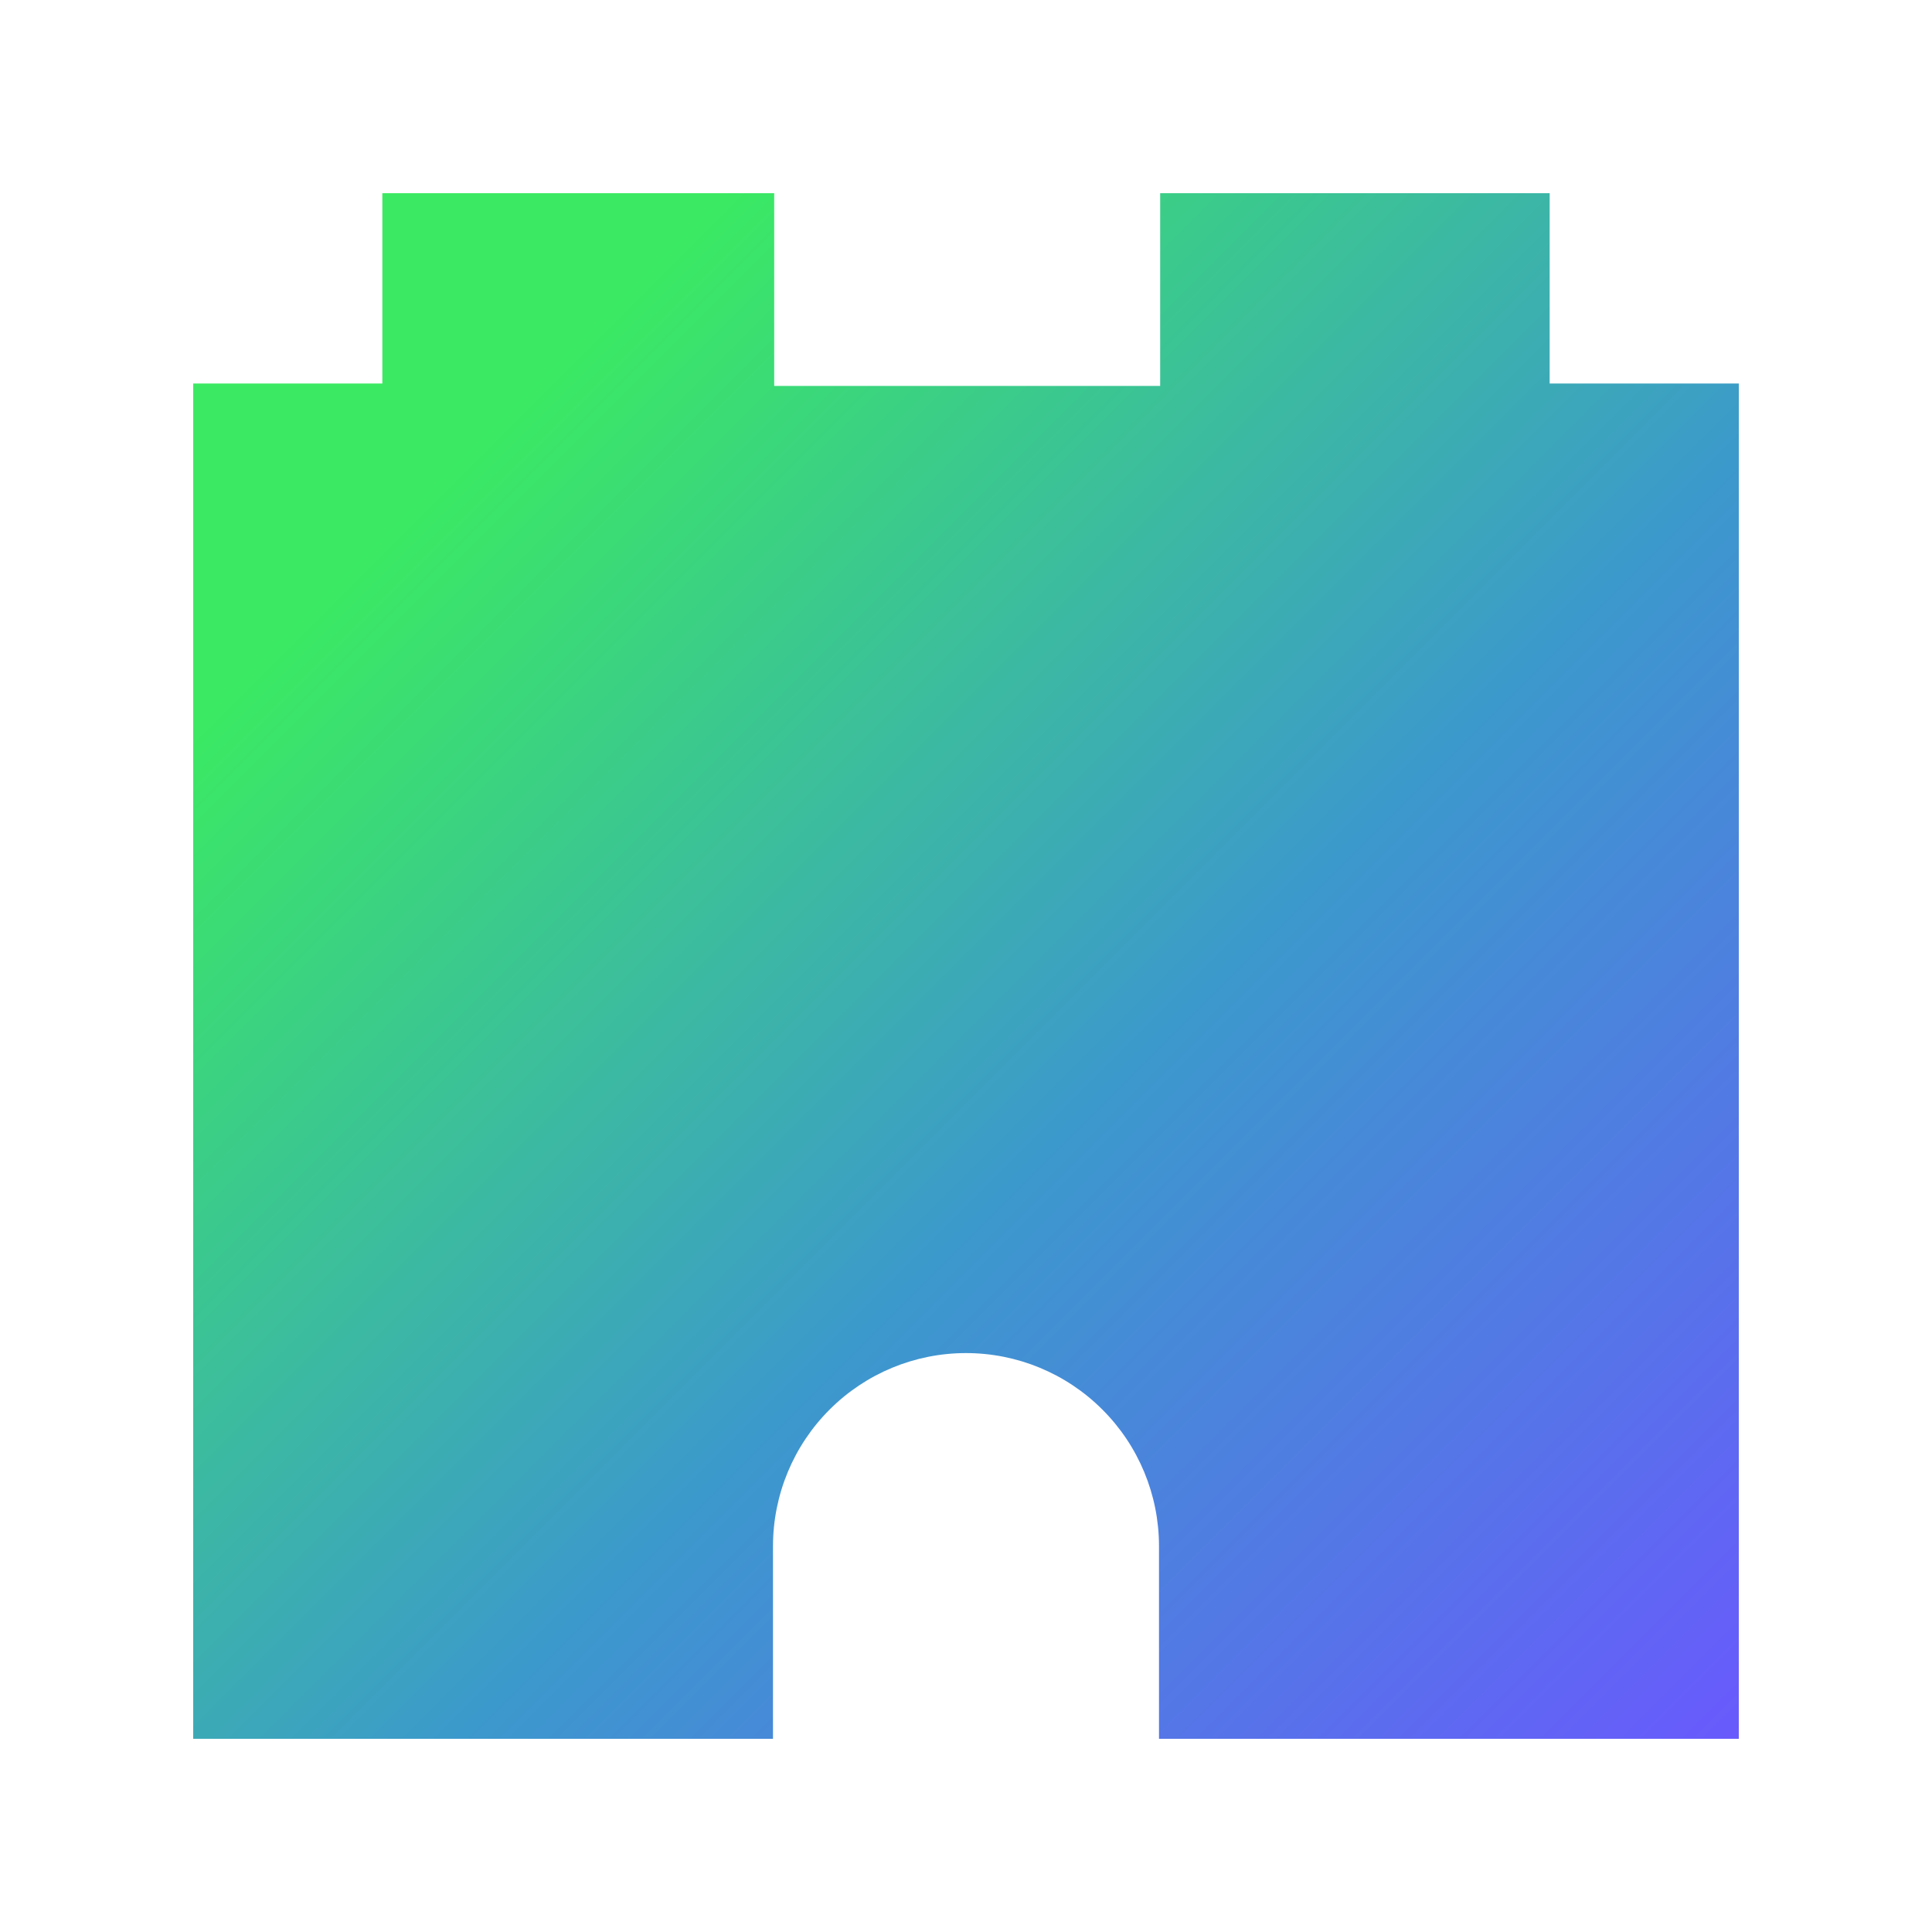
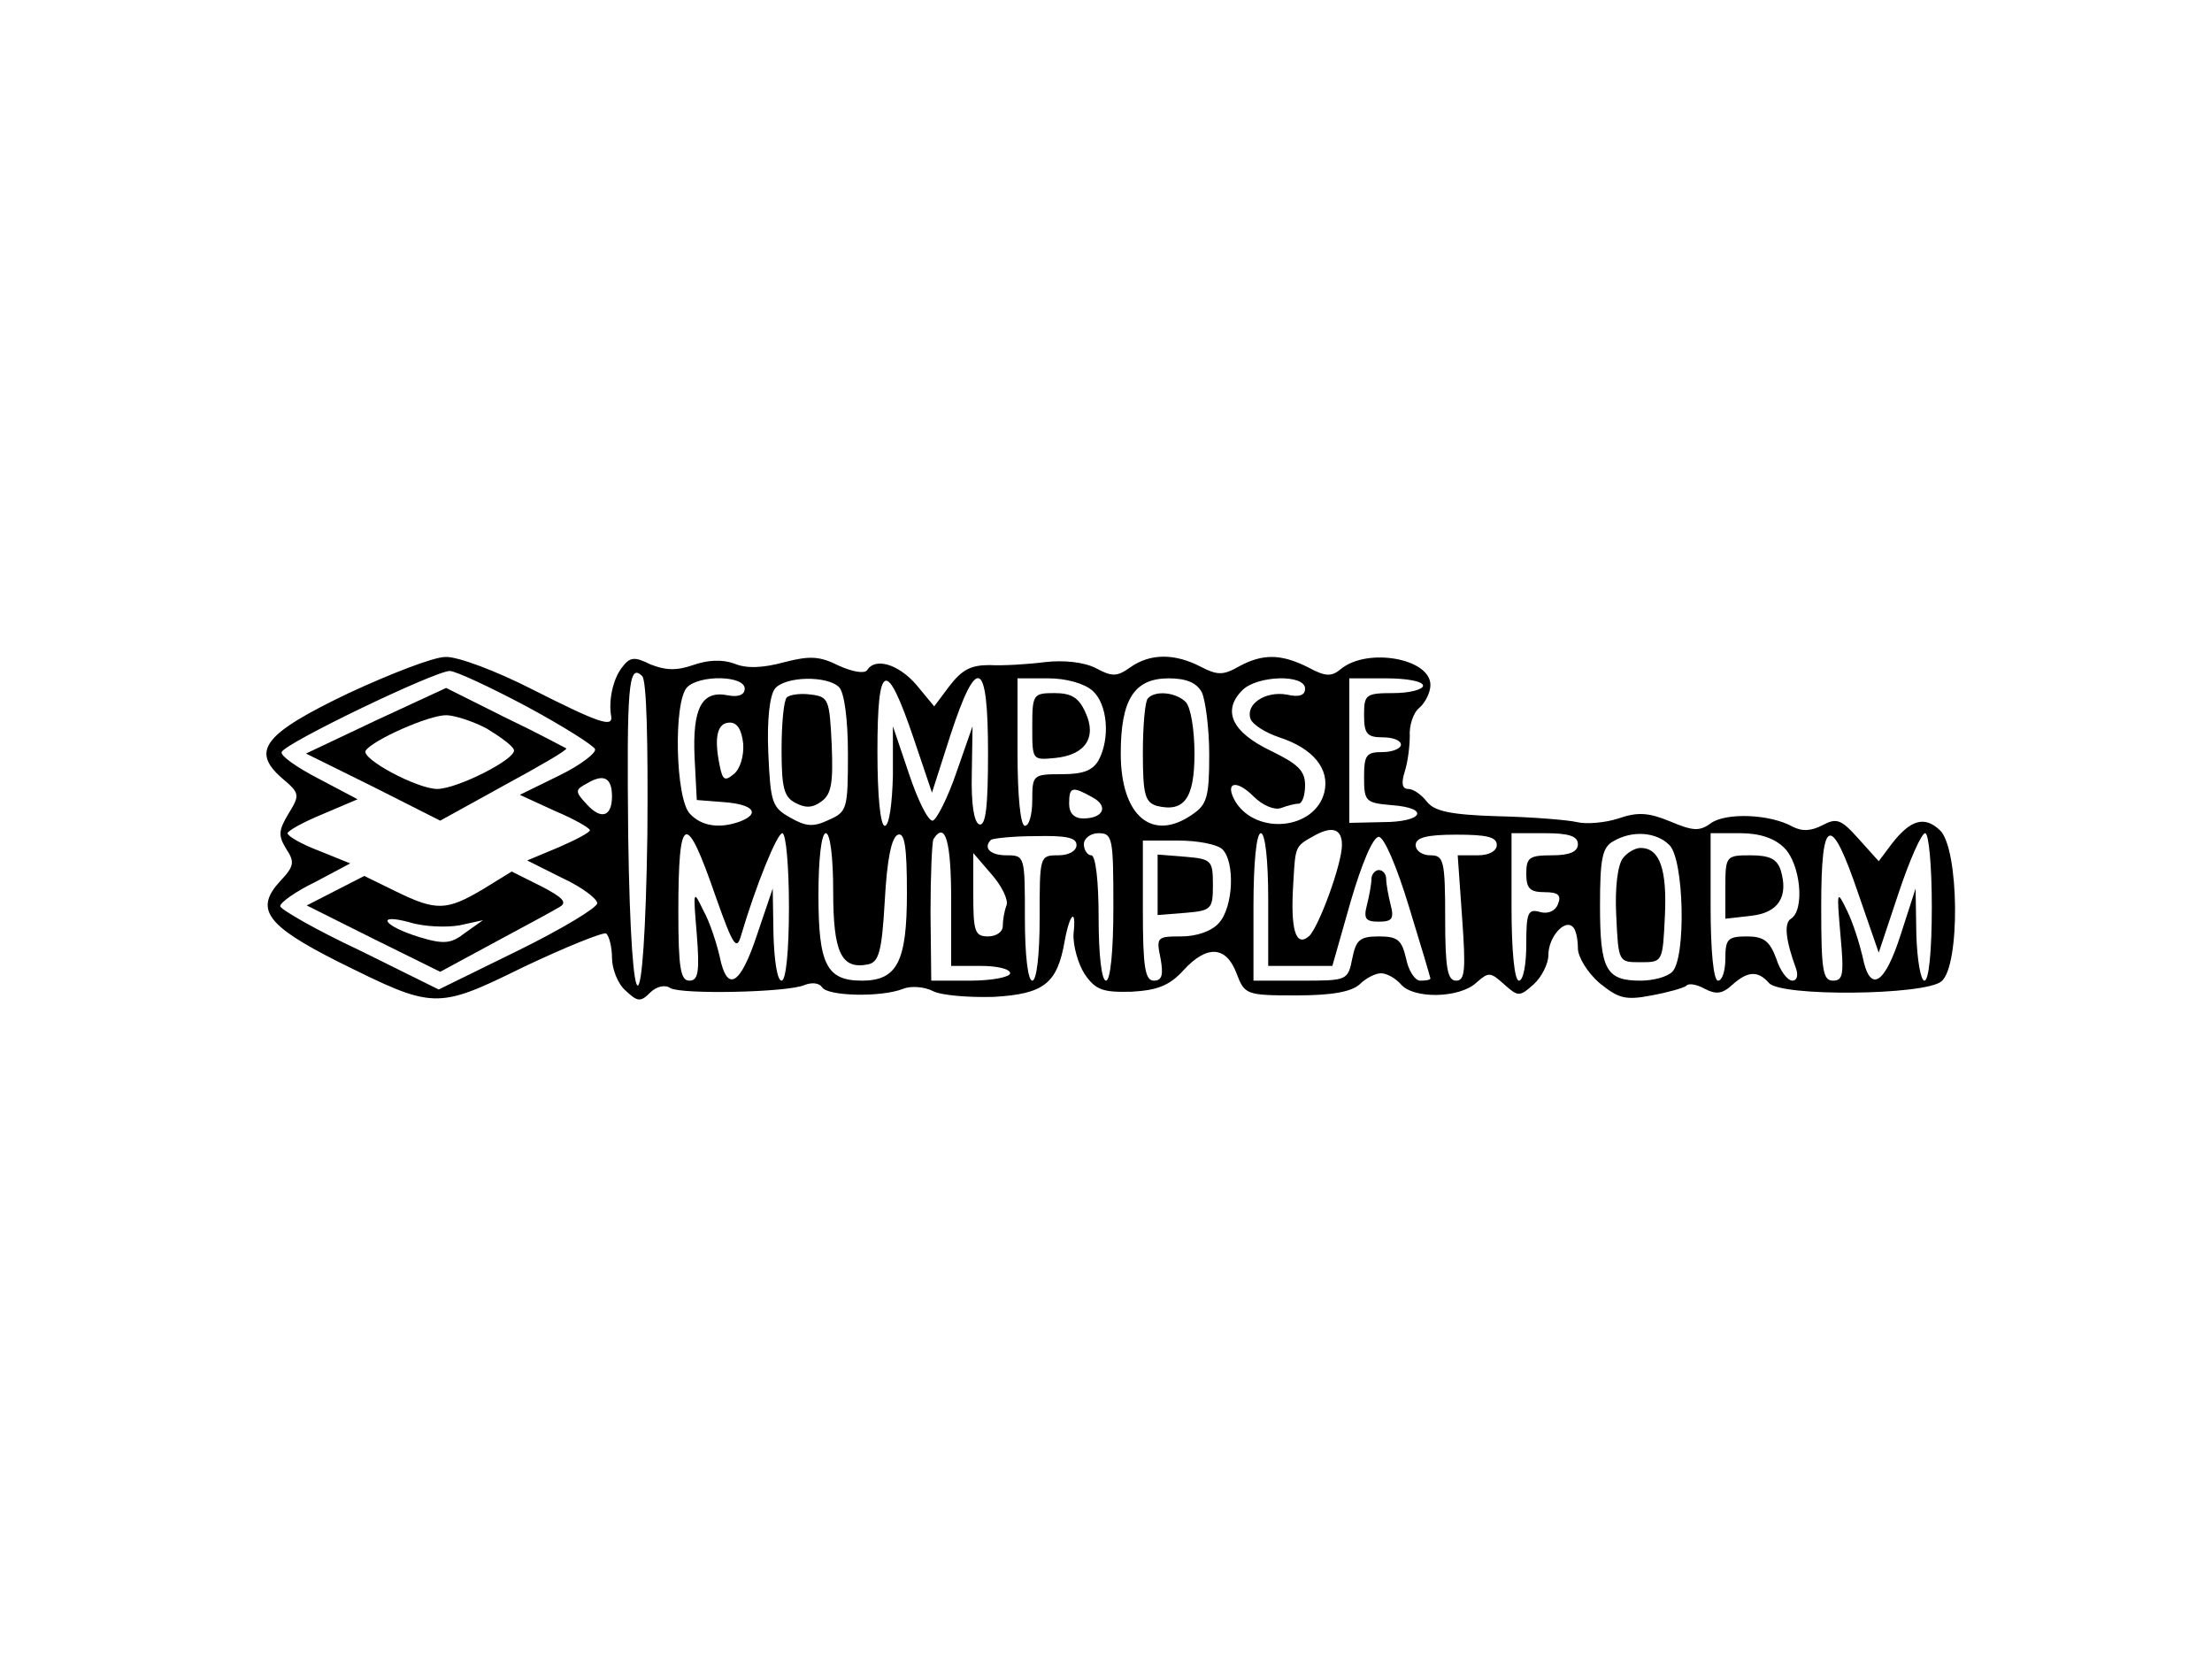
- <svg xmlns="http://www.w3.org/2000/svg" width="40" height="40" viewBox="0 0 40 40" fill="none">
-   <path d="M32.084 7.94V4H24.02V7.99H16.029V4H7.916V7.94H4V36H16.004V32.005C16.006 30.946 16.427 29.931 17.177 29.183C17.926 28.434 18.941 28.014 20 28.014C21.059 28.014 22.074 28.434 22.823 29.183C23.573 29.931 23.994 30.946 23.996 32.005V36H36V7.94H32.084Z" fill="url(#paint0_linear)" />
-   <defs>
-     <linearGradient id="paint0_linear" x1="2.942" y1="4.9" x2="37.777" y2="39.734" gradientUnits="userSpaceOnUse">
-       <stop offset="0.159" stop-color="#3BEA62" />
-       <stop offset="0.54" stop-color="#3C99CC" />
-       <stop offset="0.937" stop-color="#6B57FF" />
-     </linearGradient>
-   </defs>
+ <svg xmlns="http://www.w3.org/2000/svg" version="1.0" width="300pt" height="225pt" viewBox="0 0 300 225" preserveAspectRatio="xMidYMid meet">
+   <g transform="translate(0,225) scale(0.1,-0.1)" fill="#000000" stroke="none">
+     <path d="M473 1310 c-115 -55 -133 -78 -91 -115 25 -21 25 -23 9 -49 -13 -22 -14 -29 -3 -47 12 -18 11 -24 -8 -44 -35 -38 -19 -60 78 -109 131 -65 133 -66 253 -7 57 27 107 47 111 45 4 -3 8 -18 8 -33 0 -15 8 -36 19 -45 16 -15 20 -15 33 -2 8 8 20 11 27 6 15 -9 159 -6 182 4 10 4 20 3 24 -3 7 -12 80 -14 110 -2 10 4 28 3 40 -3 11 -6 49 -9 83 -8 68 4 86 18 96 76 7 38 16 45 12 10 -1 -16 6 -41 15 -55 15 -22 25 -25 64 -24 34 2 51 8 70 29 32 35 58 33 72 -4 11 -29 13 -30 81 -30 49 0 75 5 86 15 8 8 21 15 29 15 8 0 20 -7 27 -15 17 -20 79 -19 102 2 17 15 19 15 38 -2 19 -17 21 -17 40 0 11 10 20 28 20 40 0 24 22 49 33 38 4 -3 7 -16 7 -29 0 -12 13 -33 29 -47 26 -21 35 -24 71 -17 22 4 43 10 47 13 3 4 14 2 25 -4 15 -8 24 -7 37 5 21 19 35 20 50 3 15 -19 211 -17 234 2 26 21 24 181 -2 205 -21 20 -40 14 -65 -18 l-18 -24 -27 30 c-24 27 -30 29 -49 19 -15 -8 -28 -9 -41 -2 -31 17 -89 19 -110 5 -16 -12 -25 -11 -56 2 -29 12 -44 13 -70 4 -18 -6 -44 -8 -56 -5 -13 3 -62 7 -108 8 -65 2 -86 7 -96 20 -7 9 -18 17 -25 17 -8 0 -10 7 -5 23 4 12 7 34 7 49 -1 14 5 32 13 38 8 7 15 21 15 31 0 36 -85 51 -121 22 -13 -11 -21 -11 -45 2 -36 18 -61 19 -94 1 -21 -12 -29 -12 -52 0 -35 18 -68 18 -95 -1 -18 -13 -25 -13 -47 -1 -16 8 -43 11 -69 8 -23 -3 -57 -5 -75 -4 -25 0 -37 -6 -54 -28 l-21 -28 -24 29 c-24 28 -56 38 -67 20 -4 -5 -20 -2 -38 6 -26 13 -39 14 -74 5 -29 -8 -52 -9 -68 -2 -17 6 -36 5 -56 -2 -23 -8 -38 -7 -58 1 -22 11 -28 10 -39 -5 -12 -16 -18 -45 -14 -66 2 -15 -18 -8 -107 37 -49 25 -102 45 -118 44 -16 0 -75 -23 -131 -49z m241 -18 c50 -27 91 -53 93 -58 2 -5 -20 -22 -49 -36 l-53 -26 48 -22 c26 -11 47 -23 47 -26 0 -3 -19 -13 -42 -23 l-43 -18 48 -24 c26 -12 47 -28 47 -34 0 -6 -48 -35 -107 -64 l-108 -53 -107 53 c-60 28 -108 56 -108 60 0 5 21 20 48 33 l47 25 -42 17 c-24 9 -43 20 -43 24 0 3 21 15 48 26 l47 20 -53 28 c-29 15 -52 31 -50 36 4 12 208 110 228 110 8 0 55 -22 104 -48z m164 -173 c-4 -272 -22 -275 -26 -4 -2 202 0 237 19 218 6 -6 8 -89 7 -214z m132 197 c0 -8 -8 -12 -23 -9 -35 7 -48 -17 -45 -84 l3 -58 38 -3 c38 -3 49 -15 21 -26 -27 -10 -52 -7 -68 10 -20 19 -23 153 -4 172 17 17 78 16 78 -2z m128 2 c7 -7 12 -43 12 -90 0 -75 -1 -79 -26 -90 -21 -10 -31 -9 -52 3 -25 14 -27 20 -30 88 -2 45 2 78 9 87 14 17 71 18 87 2z m101 -69 l25 -74 25 78 c36 110 51 103 51 -24 0 -73 -3 -100 -12 -97 -7 3 -11 27 -10 69 l1 64 -22 -63 c-12 -35 -27 -64 -32 -65 -6 -1 -20 27 -32 63 l-22 65 0 -67 c-1 -38 -5 -68 -11 -68 -6 0 -10 40 -10 101 0 122 12 127 49 18z m243 64 c20 -18 24 -64 8 -94 -8 -14 -21 -19 -50 -19 -39 0 -40 -1 -40 -35 0 -19 -4 -35 -10 -35 -6 0 -10 40 -10 100 l0 100 42 0 c24 0 49 -7 60 -17z m148 -2 c5 -11 10 -49 10 -85 0 -56 -3 -67 -22 -80 -55 -39 -98 -3 -98 82 0 73 18 102 65 102 24 0 38 -6 45 -19z m140 5 c0 -9 -8 -12 -25 -8 -29 5 -56 -13 -49 -33 3 -8 21 -19 39 -25 46 -15 69 -43 61 -75 -13 -50 -91 -58 -120 -13 -16 27 0 32 24 8 12 -12 28 -19 37 -16 8 3 19 6 24 6 5 0 9 11 9 25 0 20 -10 29 -47 47 -52 25 -66 54 -38 82 20 20 85 22 85 2z m160 4 c0 -5 -18 -10 -40 -10 -38 0 -40 -2 -40 -30 0 -25 4 -30 25 -30 14 0 25 -4 25 -10 0 -5 -11 -10 -25 -10 -22 0 -25 -4 -25 -34 0 -33 2 -35 38 -38 52 -4 42 -23 -13 -23 l-45 -1 0 98 0 98 50 0 c28 0 50 -4 50 -10z m-922 -79 c1 -16 -4 -34 -13 -41 -12 -10 -15 -8 -19 12 -8 39 -3 58 14 58 10 0 16 -10 18 -29z m-178 -71 c0 -28 -15 -32 -34 -11 -17 18 -16 20 1 29 22 13 33 7 33 -18z m651 -1 c23 -12 16 -29 -12 -29 -12 0 -19 7 -19 20 0 23 4 24 31 9z m339 -65 c0 -26 -32 -113 -45 -124 -18 -15 -25 10 -21 72 3 52 2 50 31 66 23 12 35 7 35 -14z m-849 -71 c23 -65 28 -73 34 -52 20 68 49 139 56 139 5 0 9 -45 9 -100 0 -60 -4 -100 -10 -100 -6 0 -10 28 -11 63 l-1 62 -21 -62 c-23 -70 -41 -80 -51 -30 -4 17 -13 46 -22 62 -14 29 -14 28 -9 -32 4 -51 2 -63 -10 -63 -12 0 -15 17 -15 93 0 135 10 139 51 20z m159 8 c0 -83 11 -106 47 -99 15 3 19 17 23 87 3 55 9 86 18 89 9 3 12 -17 12 -79 0 -93 -13 -119 -61 -119 -48 0 -59 22 -59 116 0 49 4 84 10 84 6 0 10 -33 10 -79z m160 -11 l0 -90 40 0 c22 0 40 -4 40 -10 0 -5 -24 -10 -54 -10 l-53 0 -1 92 c0 51 2 96 4 100 16 25 24 -3 24 -82z m170 74 c0 -8 -10 -14 -25 -14 -25 0 -25 -1 -25 -85 0 -50 -4 -85 -10 -85 -6 0 -10 35 -10 85 0 84 0 85 -25 85 -22 0 -32 10 -21 21 3 2 30 5 60 5 42 1 56 -2 56 -12z m50 -84 c0 -60 -4 -100 -10 -100 -6 0 -10 35 -10 85 0 50 -4 85 -10 85 -5 0 -10 7 -10 15 0 8 9 15 20 15 19 0 20 -7 20 -100z m210 10 l0 -90 44 0 43 0 25 88 c15 51 30 87 38 87 7 0 24 -39 41 -95 16 -52 29 -96 29 -97 0 -2 -6 -3 -14 -3 -7 0 -16 14 -19 30 -6 25 -11 30 -37 30 -26 0 -31 -5 -36 -30 -6 -30 -7 -30 -70 -30 l-64 0 0 100 c0 60 4 100 10 100 6 0 10 -37 10 -90z m310 74 c0 -8 -10 -14 -26 -14 l-27 0 6 -85 c5 -70 4 -85 -8 -85 -12 0 -15 17 -15 85 0 78 -2 85 -20 85 -11 0 -20 6 -20 14 0 10 15 14 55 14 41 0 55 -3 55 -14z m110 1 c0 -10 -11 -15 -35 -15 -31 0 -35 -3 -35 -25 0 -20 5 -25 25 -25 18 0 23 -4 18 -16 -3 -9 -13 -14 -24 -11 -17 5 -19 -1 -19 -44 0 -27 -4 -49 -10 -49 -6 0 -10 40 -10 100 l0 100 45 0 c33 0 45 -4 45 -15z m124 -1 c20 -19 23 -153 4 -172 -7 -7 -26 -12 -43 -12 -47 0 -55 15 -55 102 0 63 3 79 18 87 25 15 58 13 76 -5z m156 -4 c22 -22 28 -84 9 -96 -10 -6 -7 -30 7 -68 3 -9 1 -16 -5 -16 -7 0 -17 14 -22 30 -9 24 -17 30 -40 30 -26 0 -29 -4 -29 -30 0 -16 -4 -30 -10 -30 -6 0 -10 40 -10 100 l0 100 40 0 c27 0 47 -7 60 -20z m101 -64 l27 -78 27 81 c15 45 31 81 36 81 5 0 9 -45 9 -100 0 -60 -4 -100 -10 -100 -5 0 -10 28 -11 63 l-1 62 -20 -62 c-22 -69 -42 -81 -52 -30 -4 17 -13 46 -21 62 -14 29 -14 27 -9 -32 5 -54 4 -63 -10 -63 -14 0 -16 15 -16 101 0 123 13 127 51 15z m-863 62 c17 -17 15 -78 -5 -100 -10 -11 -30 -18 -51 -18 -33 0 -34 -1 -28 -30 4 -22 2 -30 -9 -30 -12 0 -15 18 -15 95 l0 95 48 0 c26 0 53 -5 60 -12z m-293 -76 c-3 -8 -5 -20 -5 -28 0 -8 -9 -14 -20 -14 -18 0 -20 7 -20 57 l0 56 25 -29 c14 -16 23 -35 20 -42z" />
+     <path d="M510 1273 l-95 -45 91 -45 91 -46 87 48 c48 26 86 48 84 50 -2 1 -39 21 -83 42 l-80 40 -95 -44z m150 -11 c18 -11 35 -23 37 -29 4 -12 -77 -53 -104 -53 -27 0 -104 41 -97 52 9 14 85 48 109 48 11 0 36 -8 55 -18z" />
+     <path d="M655 1044 c-49 -29 -63 -30 -118 -3 l-43 21 -39 -20 -39 -20 90 -45 91 -45 74 40 c41 22 80 43 88 48 11 6 4 13 -25 28 l-40 20 -39 -24z m-32 -49 l32 7 -24 -17 c-19 -15 -29 -16 -62 -6 -49 15 -61 33 -13 20 19 -6 50 -7 67 -4z" />
+     <path d="M1067 1304 c-4 -4 -7 -36 -7 -70 0 -52 3 -65 19 -73 13 -7 23 -7 35 2 14 10 16 26 14 77 -3 61 -4 65 -28 68 -14 2 -29 0 -33 -4z" />
+     <path d="M1400 1264 c0 -45 0 -45 31 -42 41 4 57 28 41 62 -9 20 -19 26 -42 26 -29 0 -30 -2 -30 -46z" />
+     <path d="M1557 1303 c-4 -3 -7 -37 -7 -74 0 -57 3 -67 19 -72 37 -9 51 10 51 71 0 32 -5 63 -12 70 -13 13 -41 16 -51 5z" />
+     <path d="M1860 1058 c0 -7 -3 -23 -6 -35 -5 -19 -2 -23 16 -23 18 0 21 4 16 23 -3 12 -6 28 -6 35 0 6 -4 12 -10 12 -5 0 -10 -6 -10 -12z" />
+     <path d="M2201 1086 c-7 -9 -11 -40 -9 -78 3 -63 3 -63 33 -63 30 0 30 0 33 63 3 63 -7 92 -33 92 -7 0 -18 -6 -24 -14z" />
+     <path d="M2340 1047 l0 -43 35 4 c37 4 51 26 40 62 -5 15 -15 20 -41 20 -33 0 -34 -1 -34 -43z" />
+     <path d="M1570 1050 l0 -41 38 3 c35 3 37 5 37 38 0 33 -2 35 -37 38 l-38 3 0 -41z" />
+   </g>
</svg>
